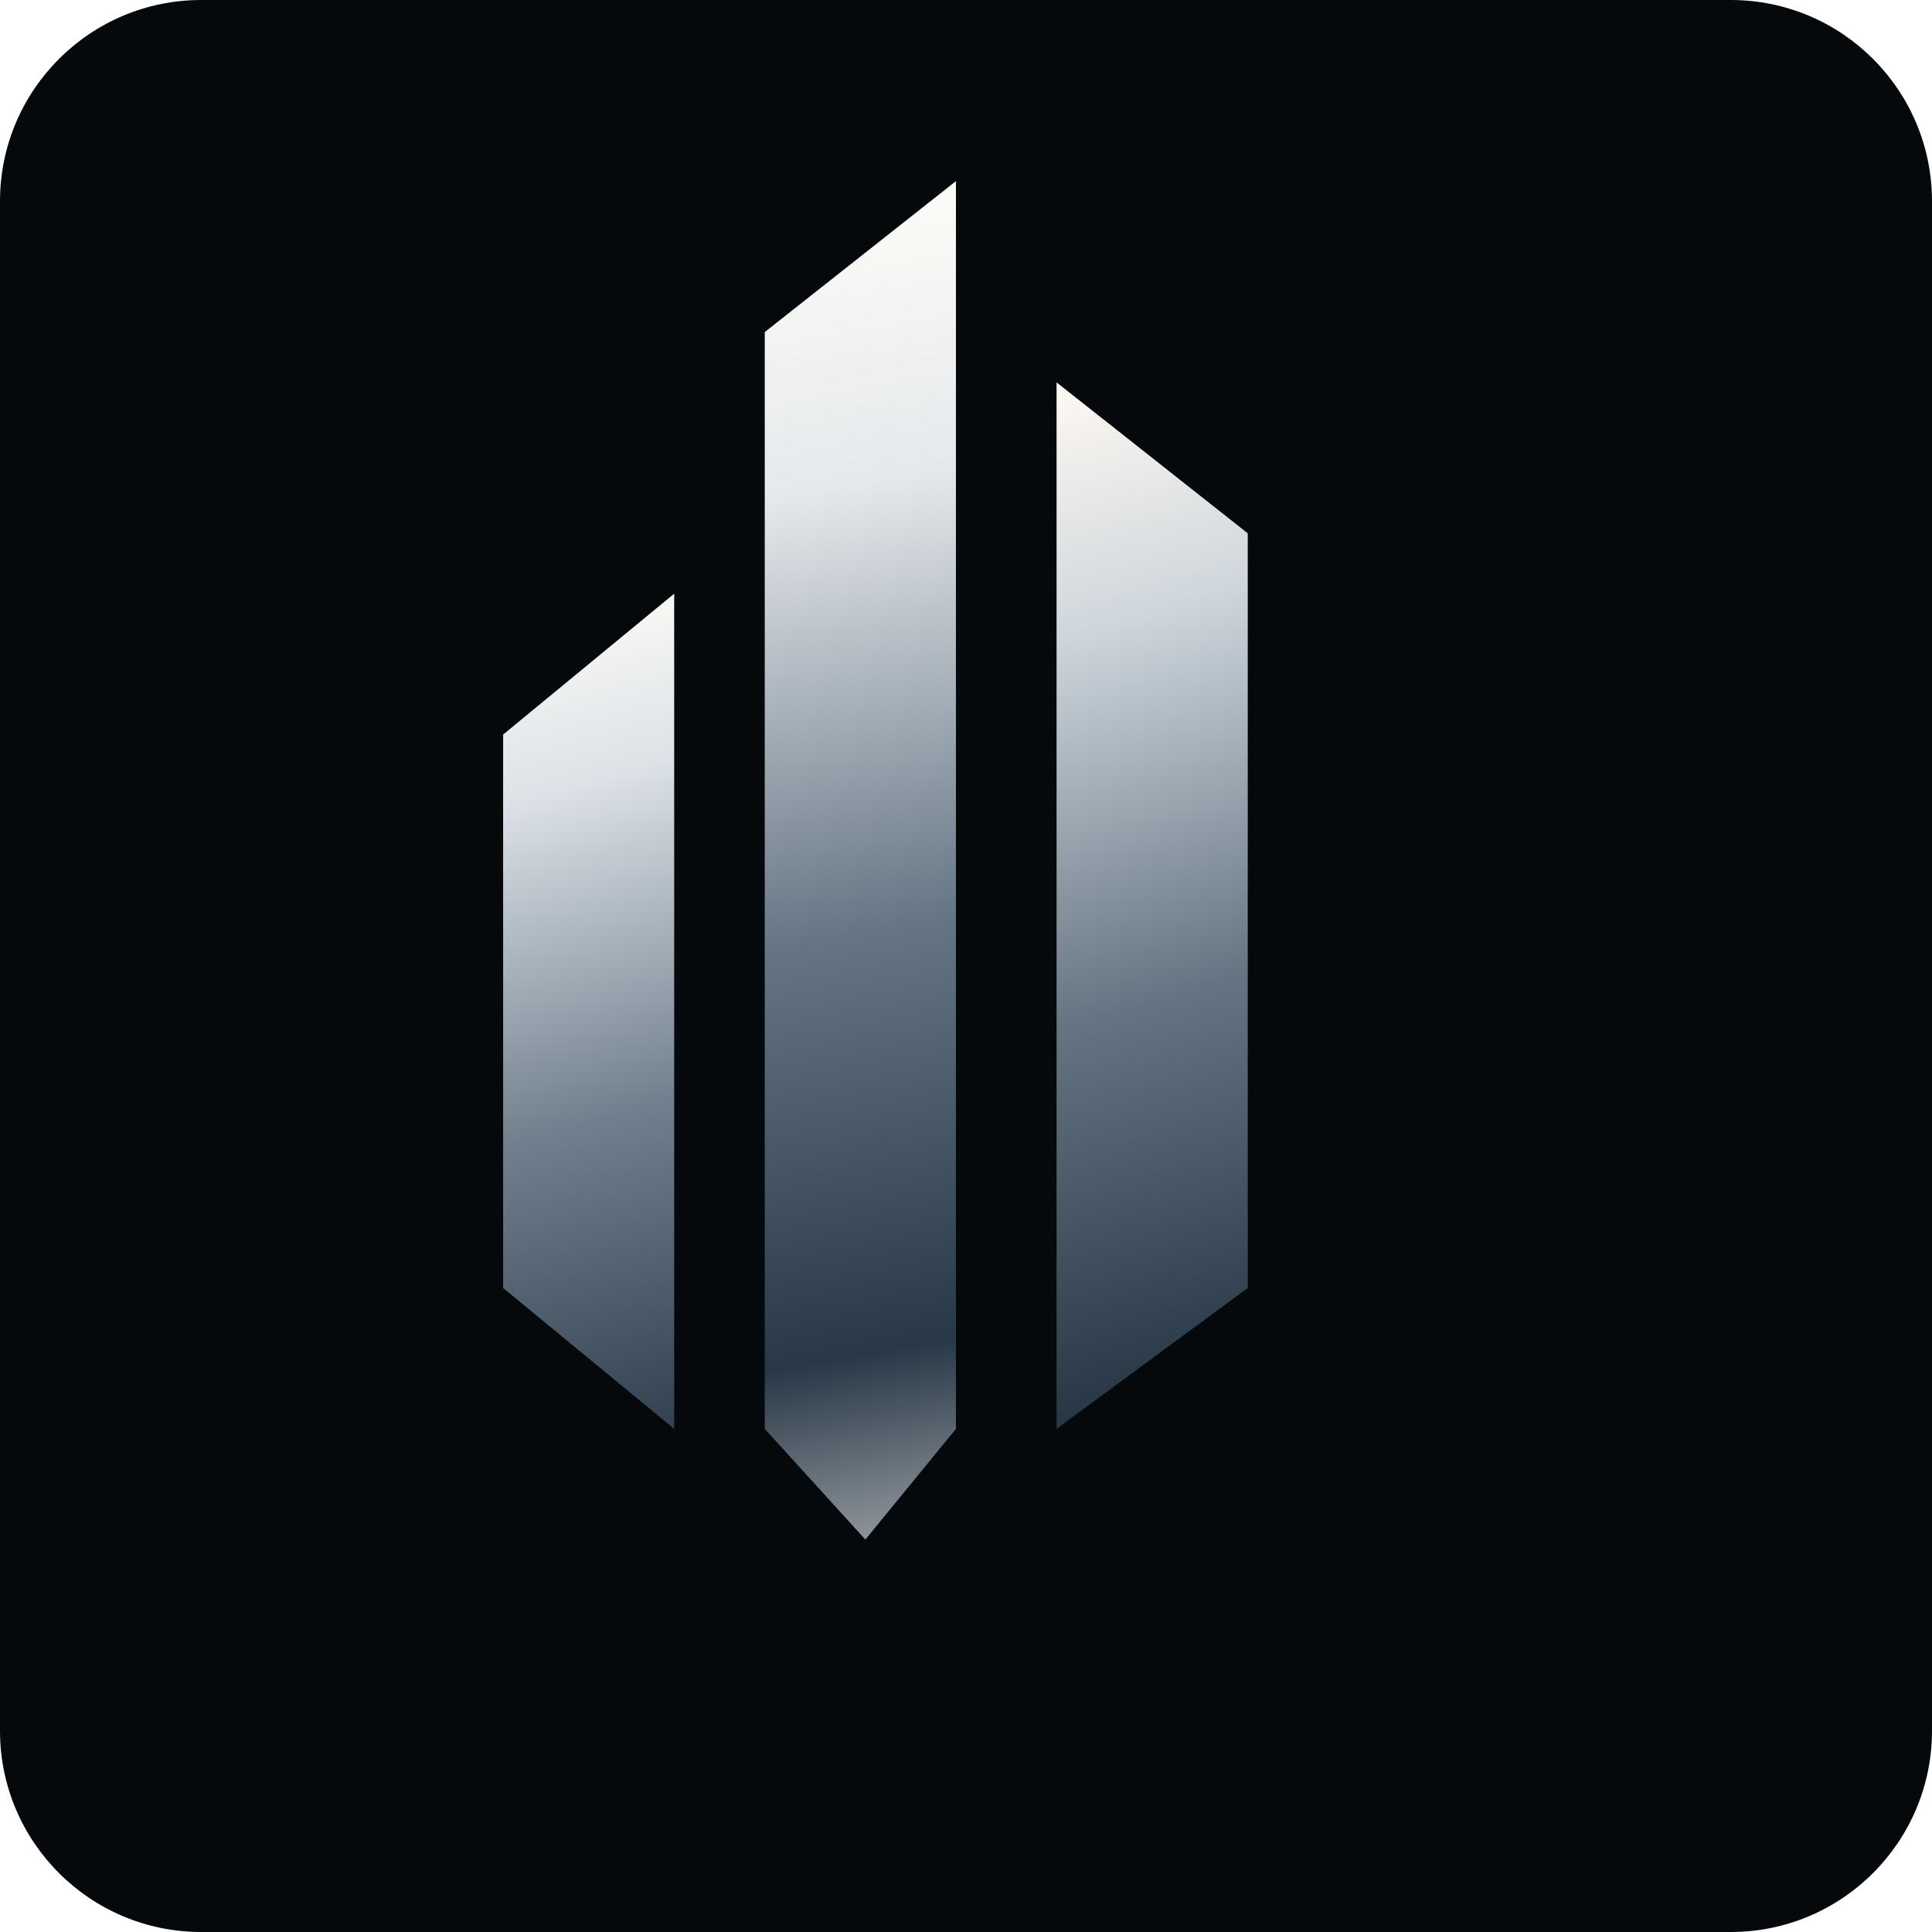
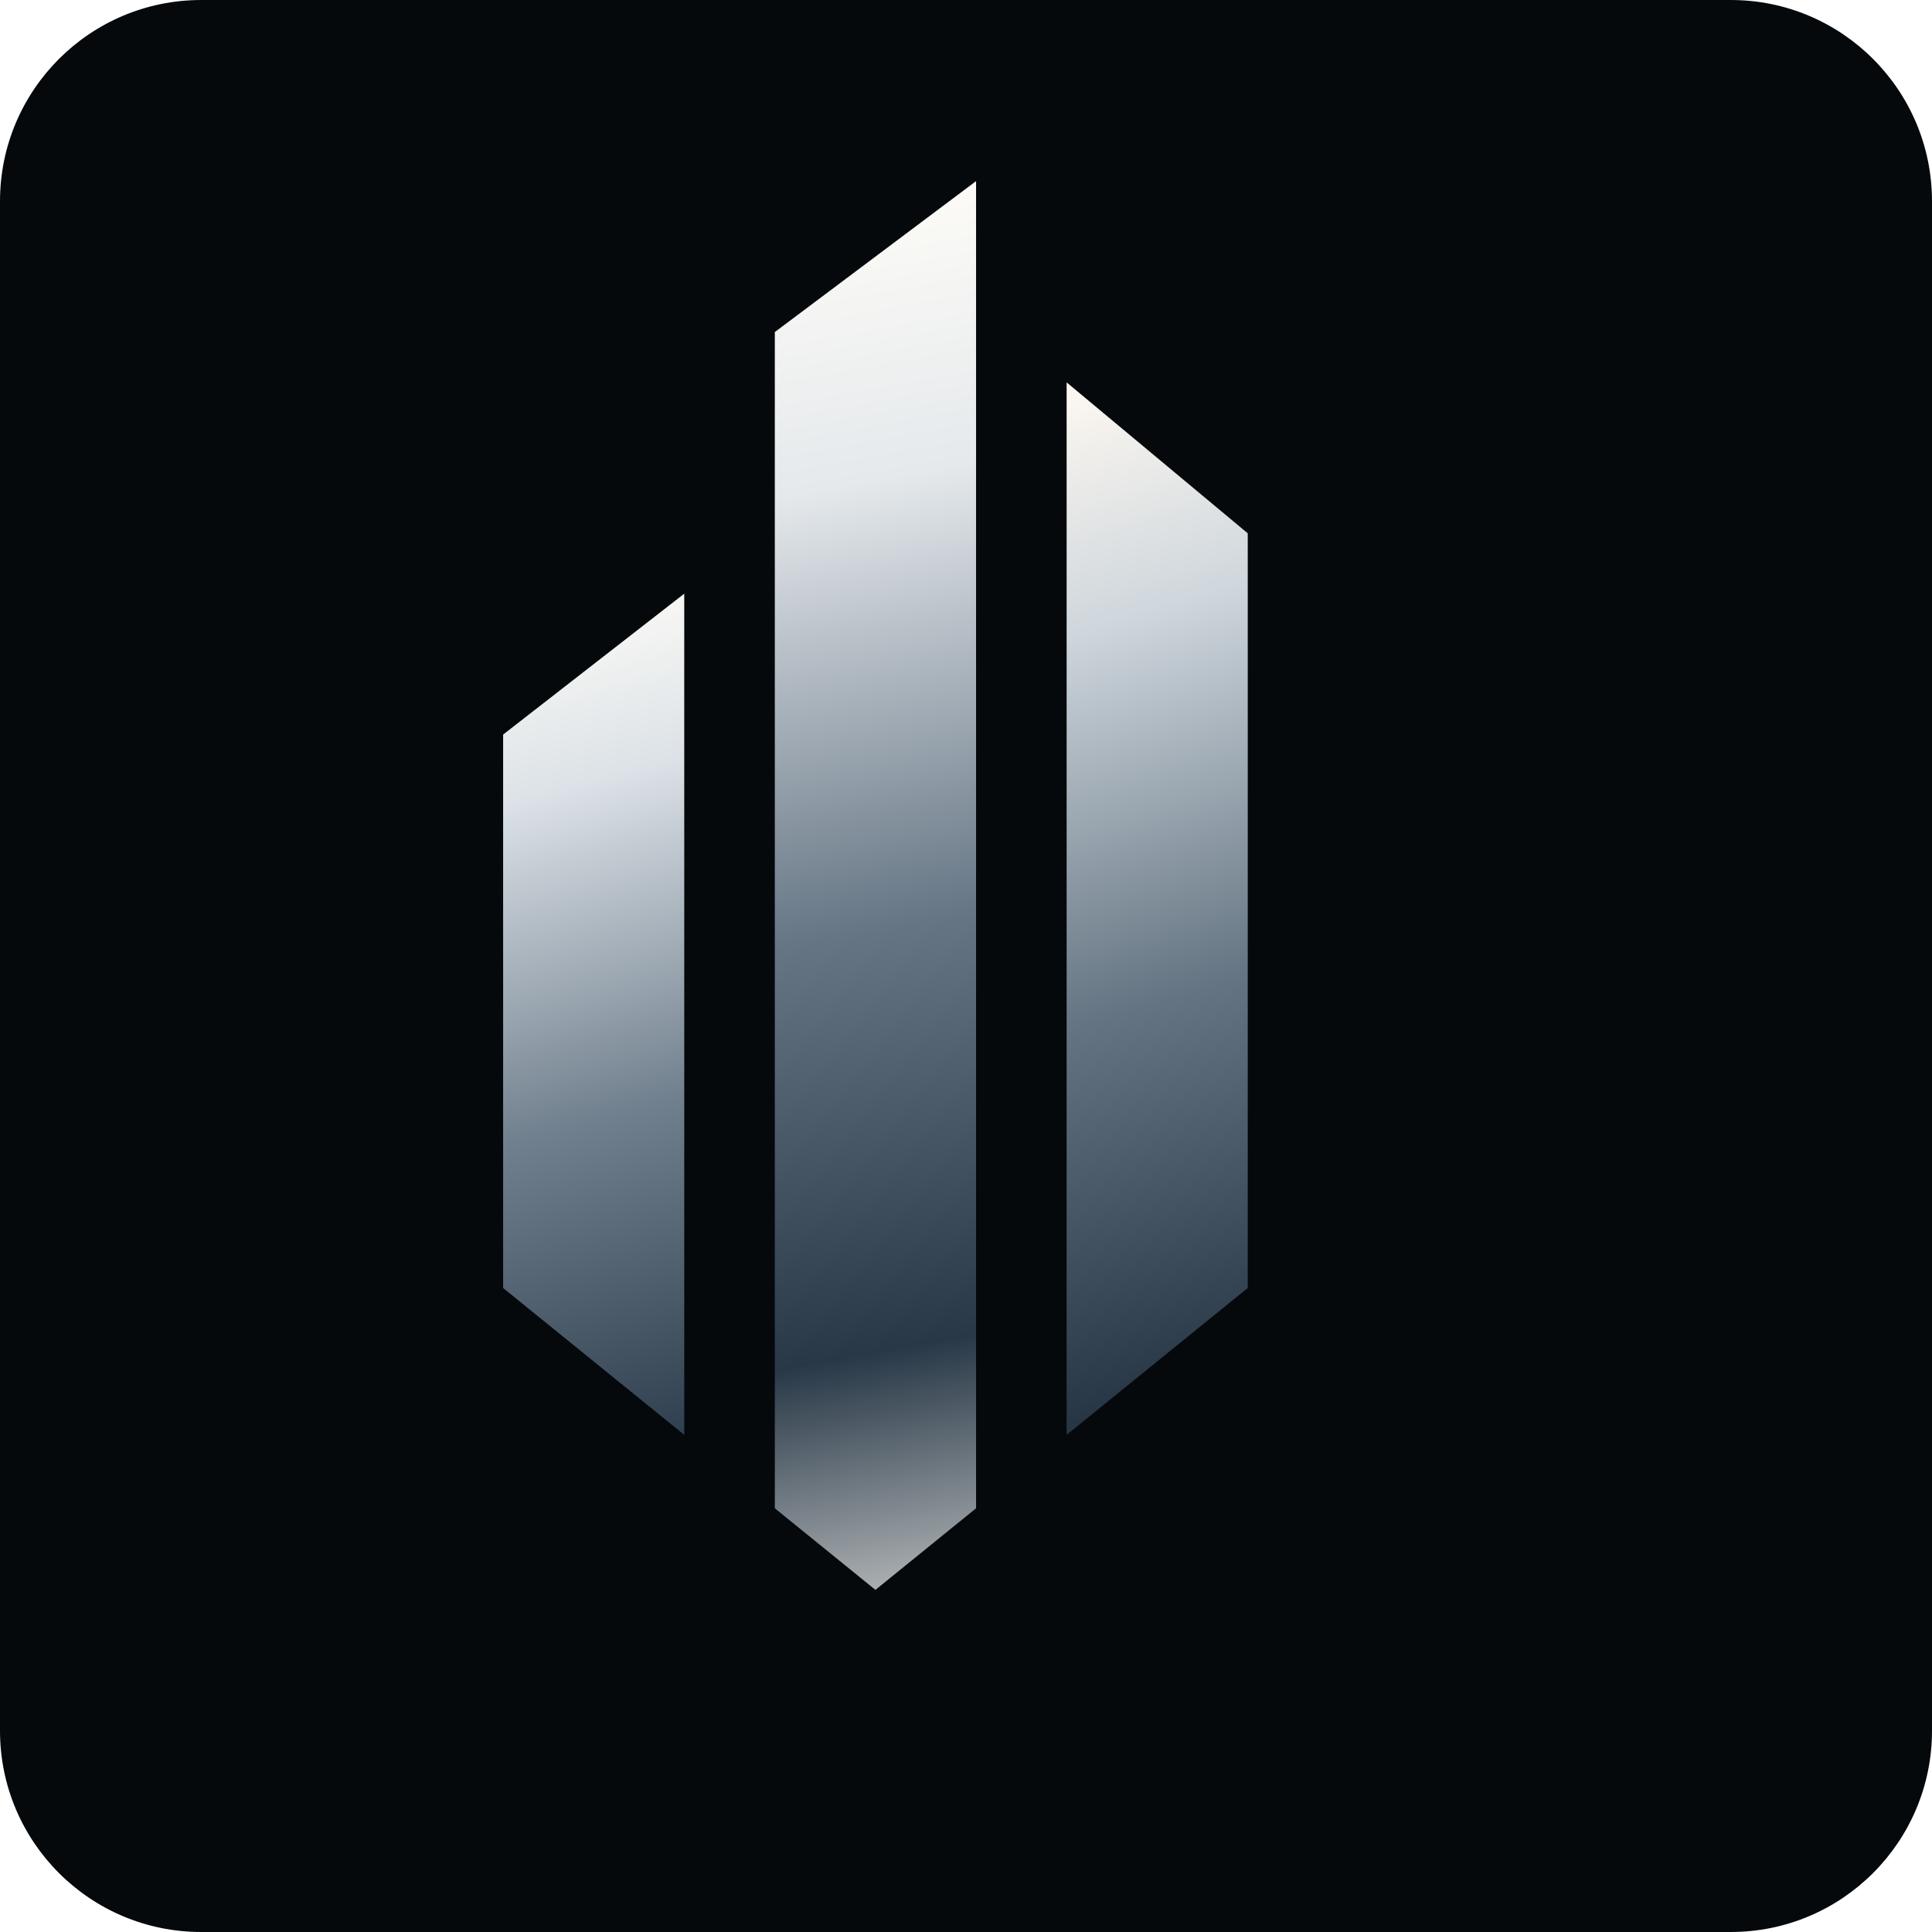
<svg xmlns="http://www.w3.org/2000/svg" viewBox="0 0 192 192" role="img" aria-label="Foundation">
  <defs>
    <linearGradient id="a" x1="48" y1="60" x2="72" y2="147" gradientUnits="userSpaceOnUse">
      <stop stop-color="#FFFDF8" />
      <stop offset=".22" stop-color="#DCE2E7" />
      <stop offset=".58" stop-color="#71808E" />
      <stop offset="1" stop-color="#253545" />
    </linearGradient>
    <linearGradient id="b" x1="74" y1="19" x2="101" y2="169" gradientUnits="userSpaceOnUse">
      <stop stop-color="#FFFDF8" />
      <stop offset=".2" stop-color="#E5E9EC" />
      <stop offset=".49" stop-color="#657584" />
      <stop offset=".76" stop-color="#283847" />
      <stop offset="1" stop-color="#F5F3EE" />
    </linearGradient>
    <linearGradient id="c" x1="101" y1="39" x2="129" y2="135" gradientUnits="userSpaceOnUse">
      <stop stop-color="#FFF9F2" />
      <stop offset=".25" stop-color="#CED6DC" />
      <stop offset=".62" stop-color="#647482" />
      <stop offset="1" stop-color="#263645" />
    </linearGradient>
  </defs>
  <rect width="192" height="192" rx="20" fill="#05090C" />
-   <path d="M50 73 67 59V142L50 128Z" fill="url(#a)" />
-   <path d="M76 33 95 18V142L86 153 76 142Z" fill="url(#b)" />
-   <path d="M105 38 124 53V128L105 142Z" fill="url(#c)" />
+   <path d="M50 73 68 59V142.595L50 128Z" fill="url(#a)" />
+   <path d="M77 33 97 18V149.892L87 158 77 149.892Z" fill="url(#b)" />
+   <path d="M106 38 124 53V128L106 142.595Z" fill="url(#c)" />
</svg>
